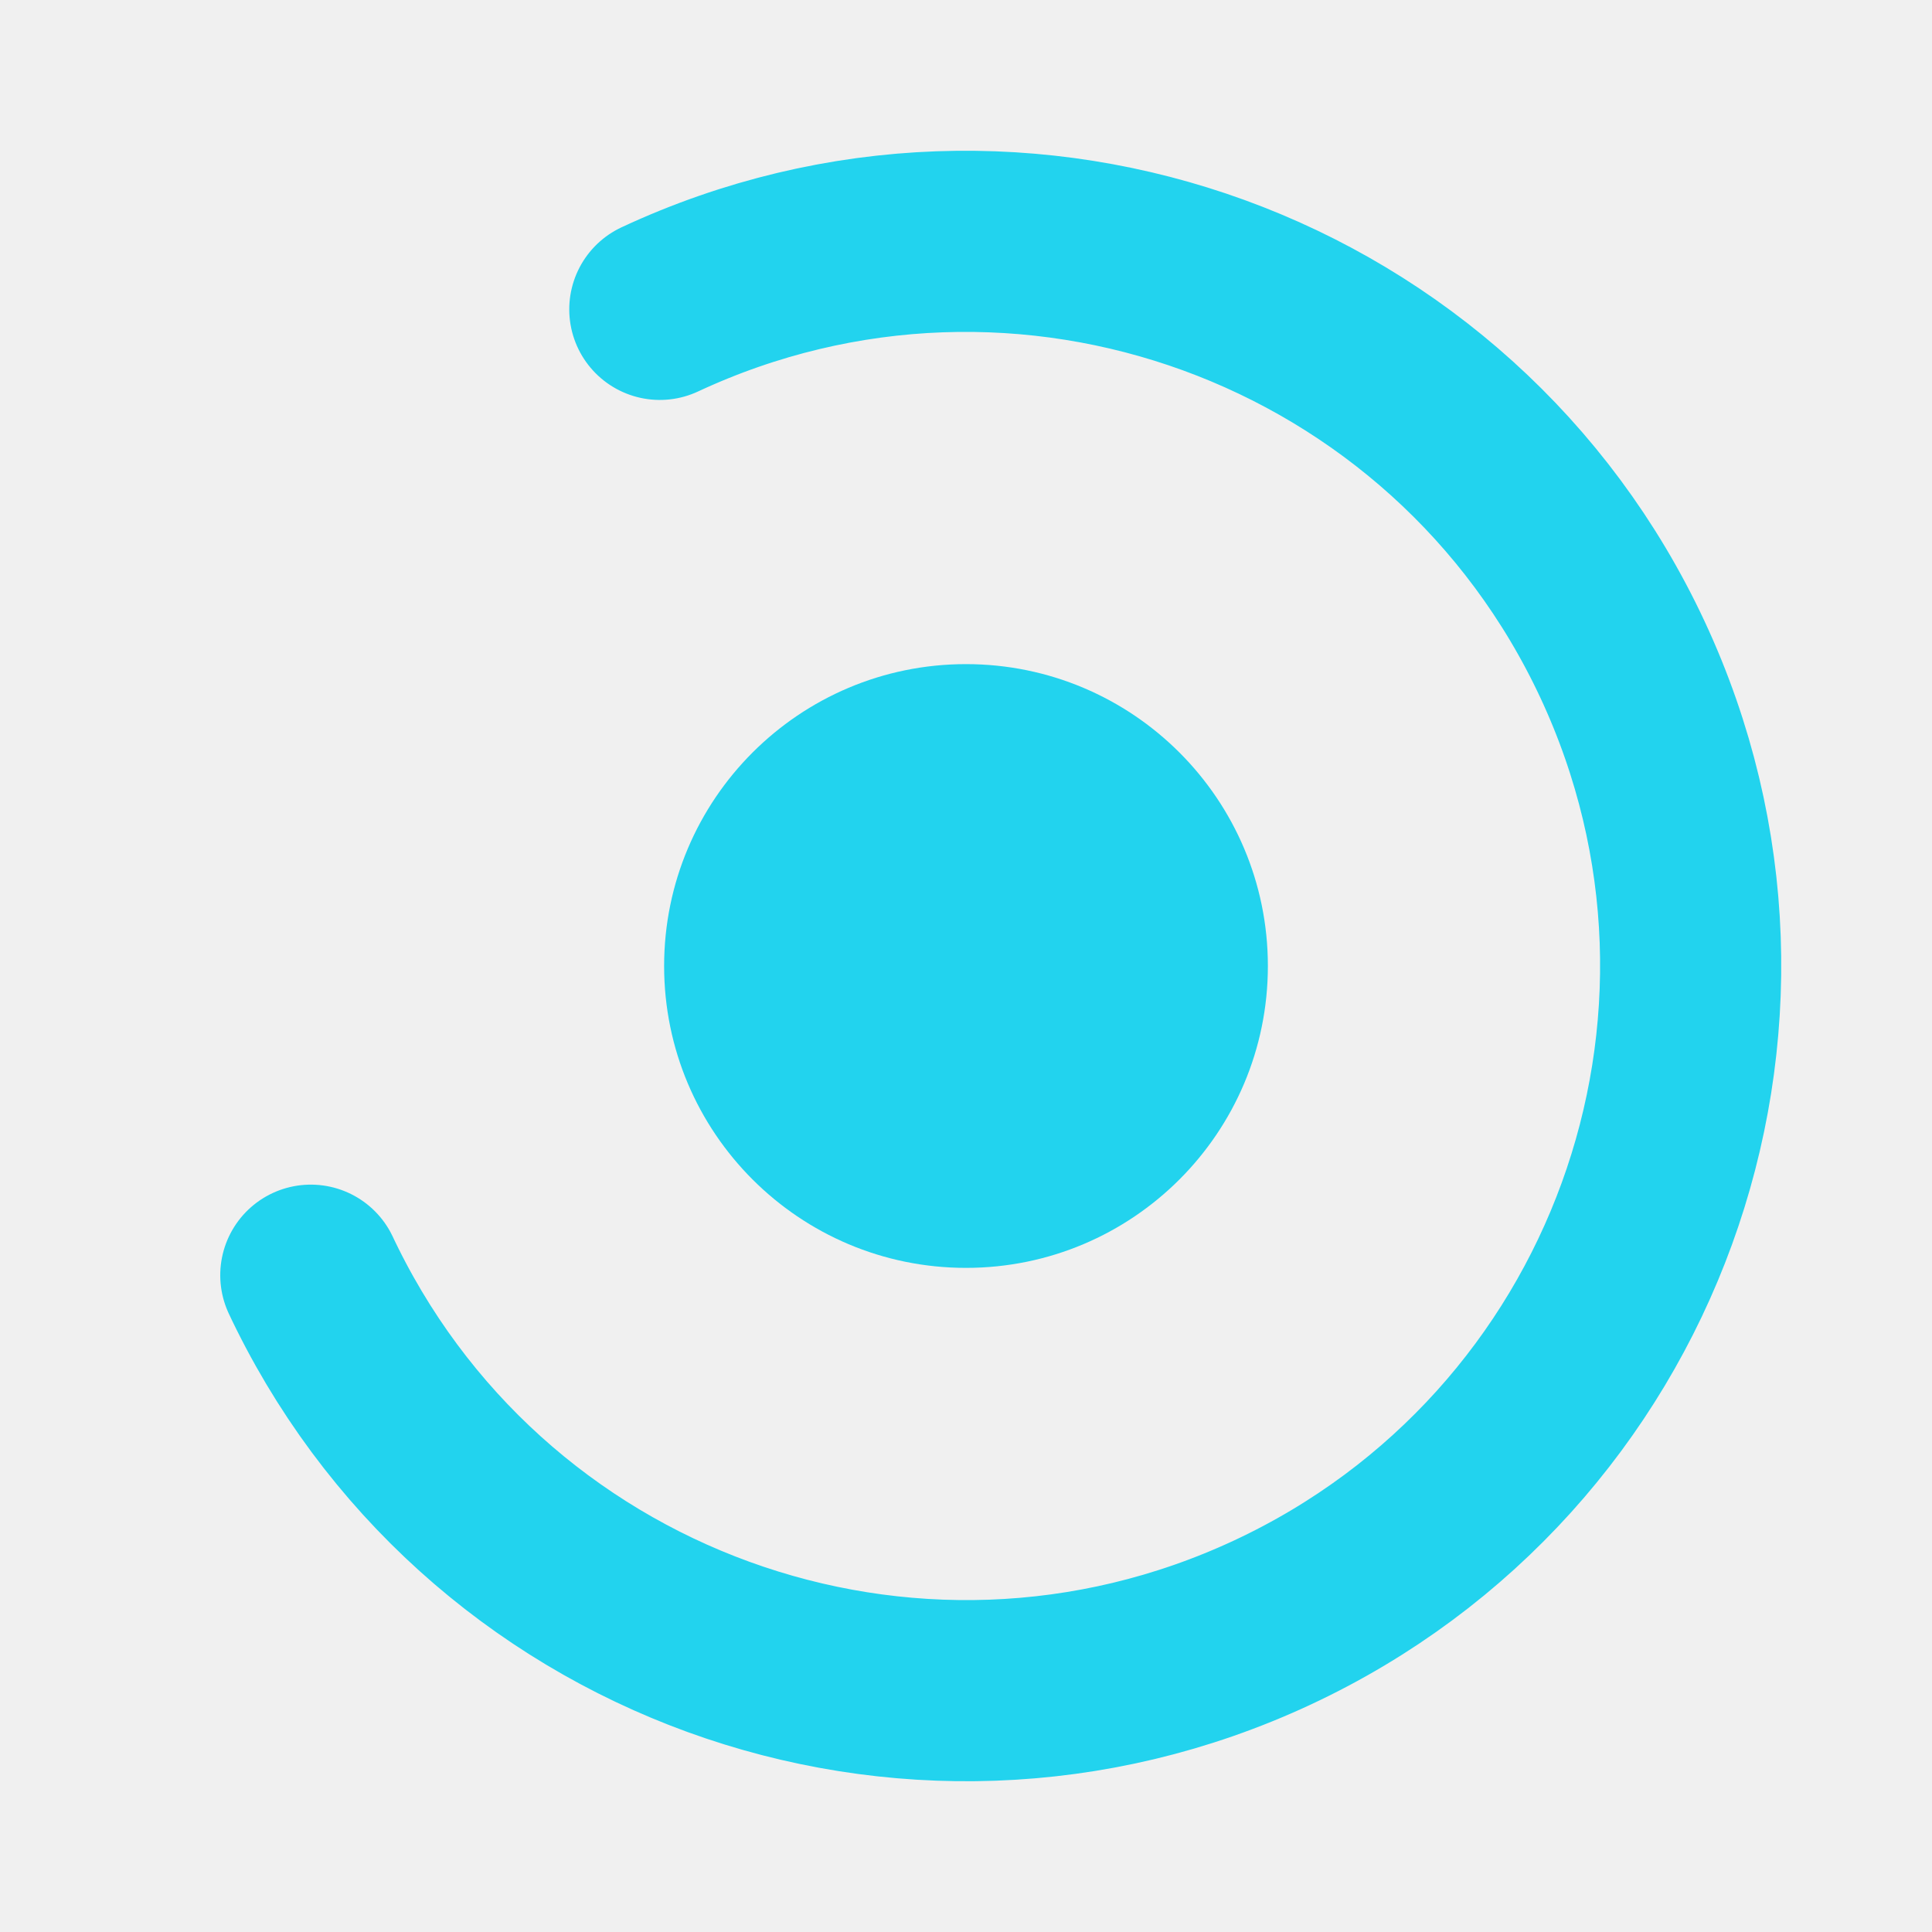
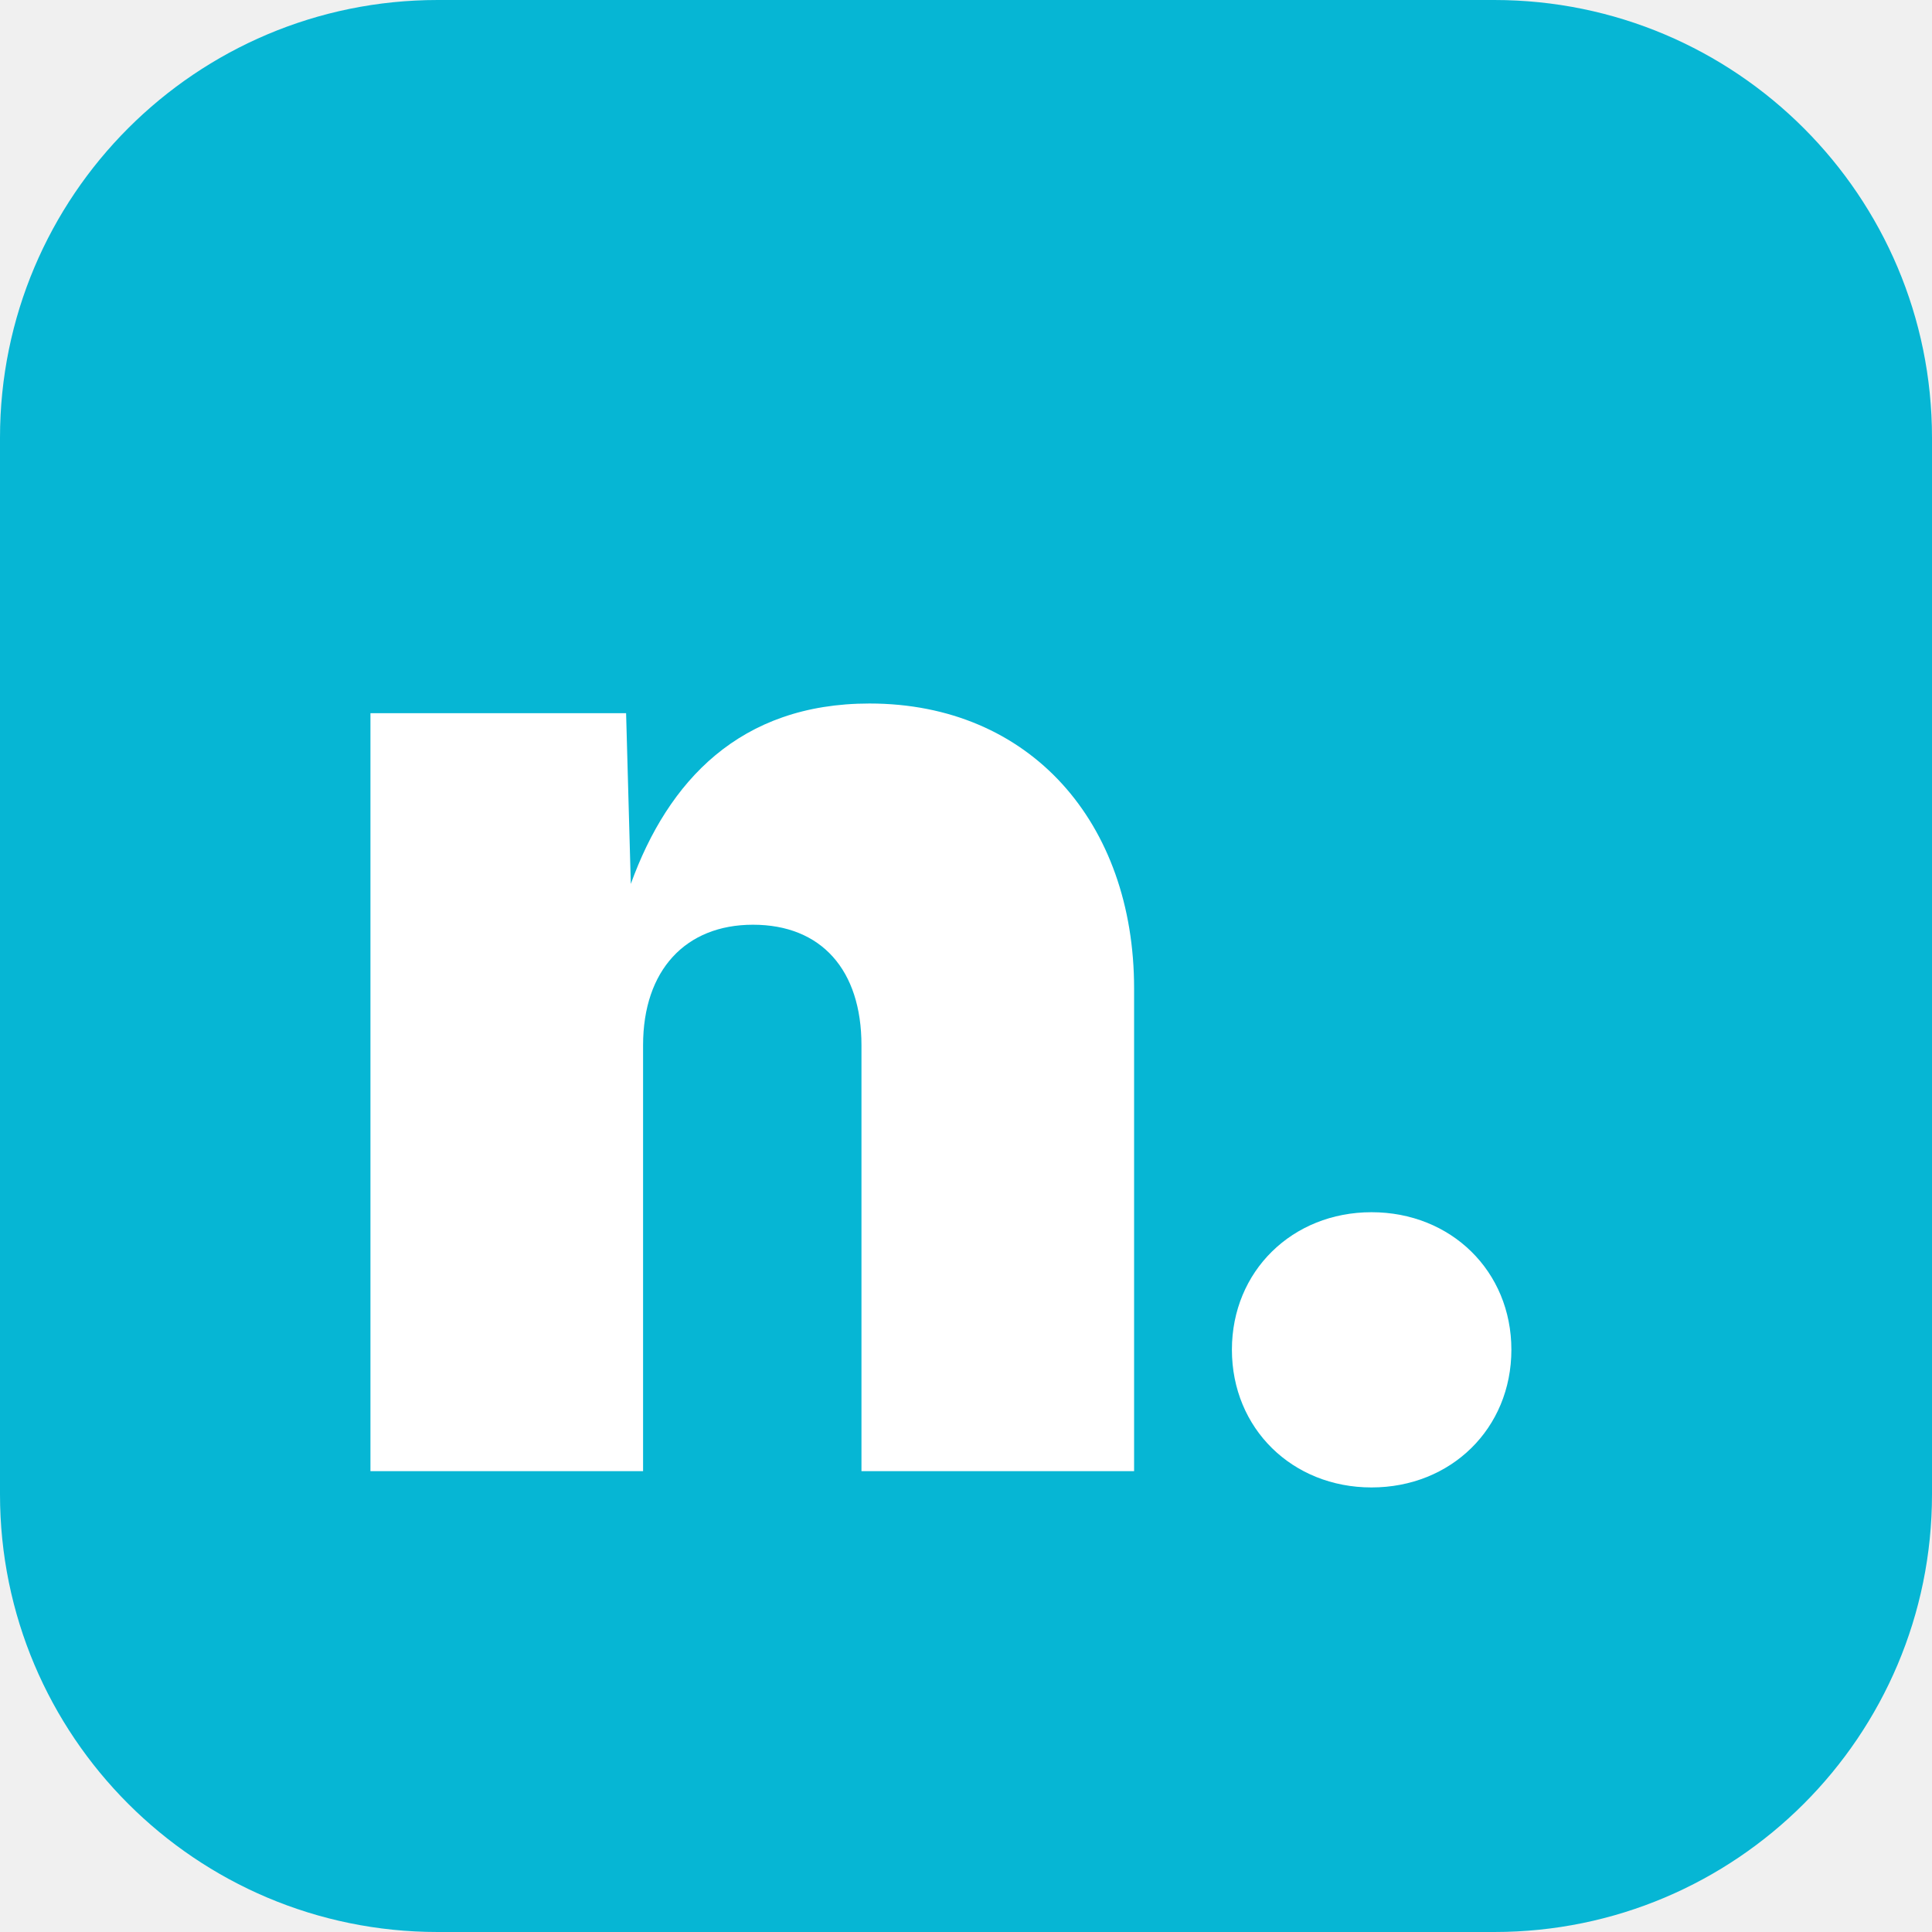
- <svg xmlns="http://www.w3.org/2000/svg" viewBox="0 0 64 64" width="64" height="64">
-   <circle cx="32" cy="32" r="24" fill="none" stroke="#22D3EE" stroke-width="6" stroke-linecap="round" stroke-dasharray="113 38" transform="rotate(-115 32 32)" />
-   <circle cx="32" cy="32" r="10" fill="#22D3EE" />
+ <svg xmlns="http://www.w3.org/2000/svg" viewBox="0 0 128 128" width="128" height="128">
+   <rect width="128" height="128" rx="29" fill="#06B6D4" />
+   <text x="64" y="64" font-family="Manrope, Inter, -apple-system, system-ui, sans-serif" font-weight="900" font-size="92" fill="#FFFFFF" text-anchor="middle" dominant-baseline="central" letter-spacing="-6">n.</text>
</svg>
